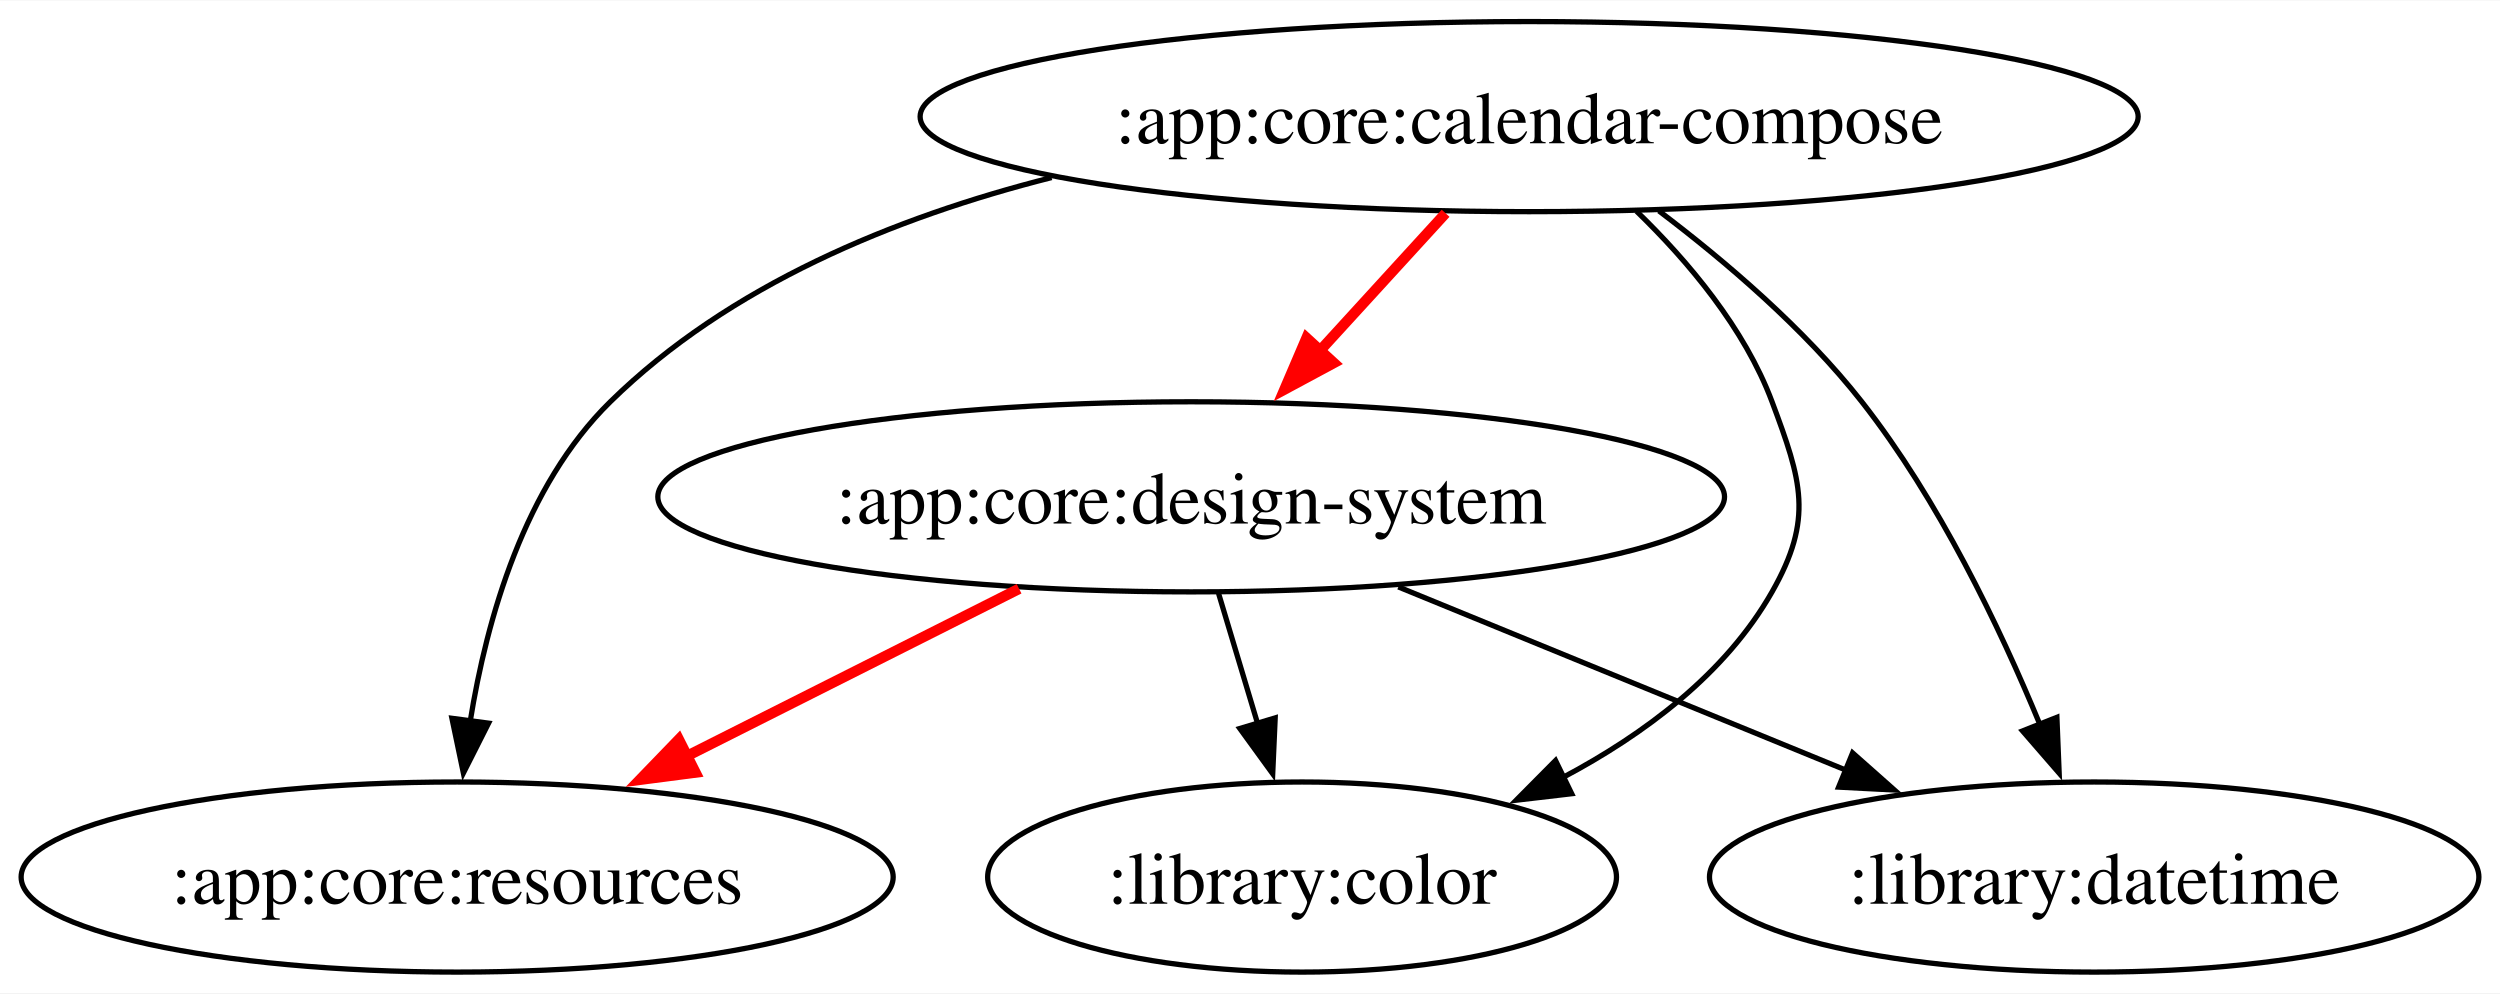
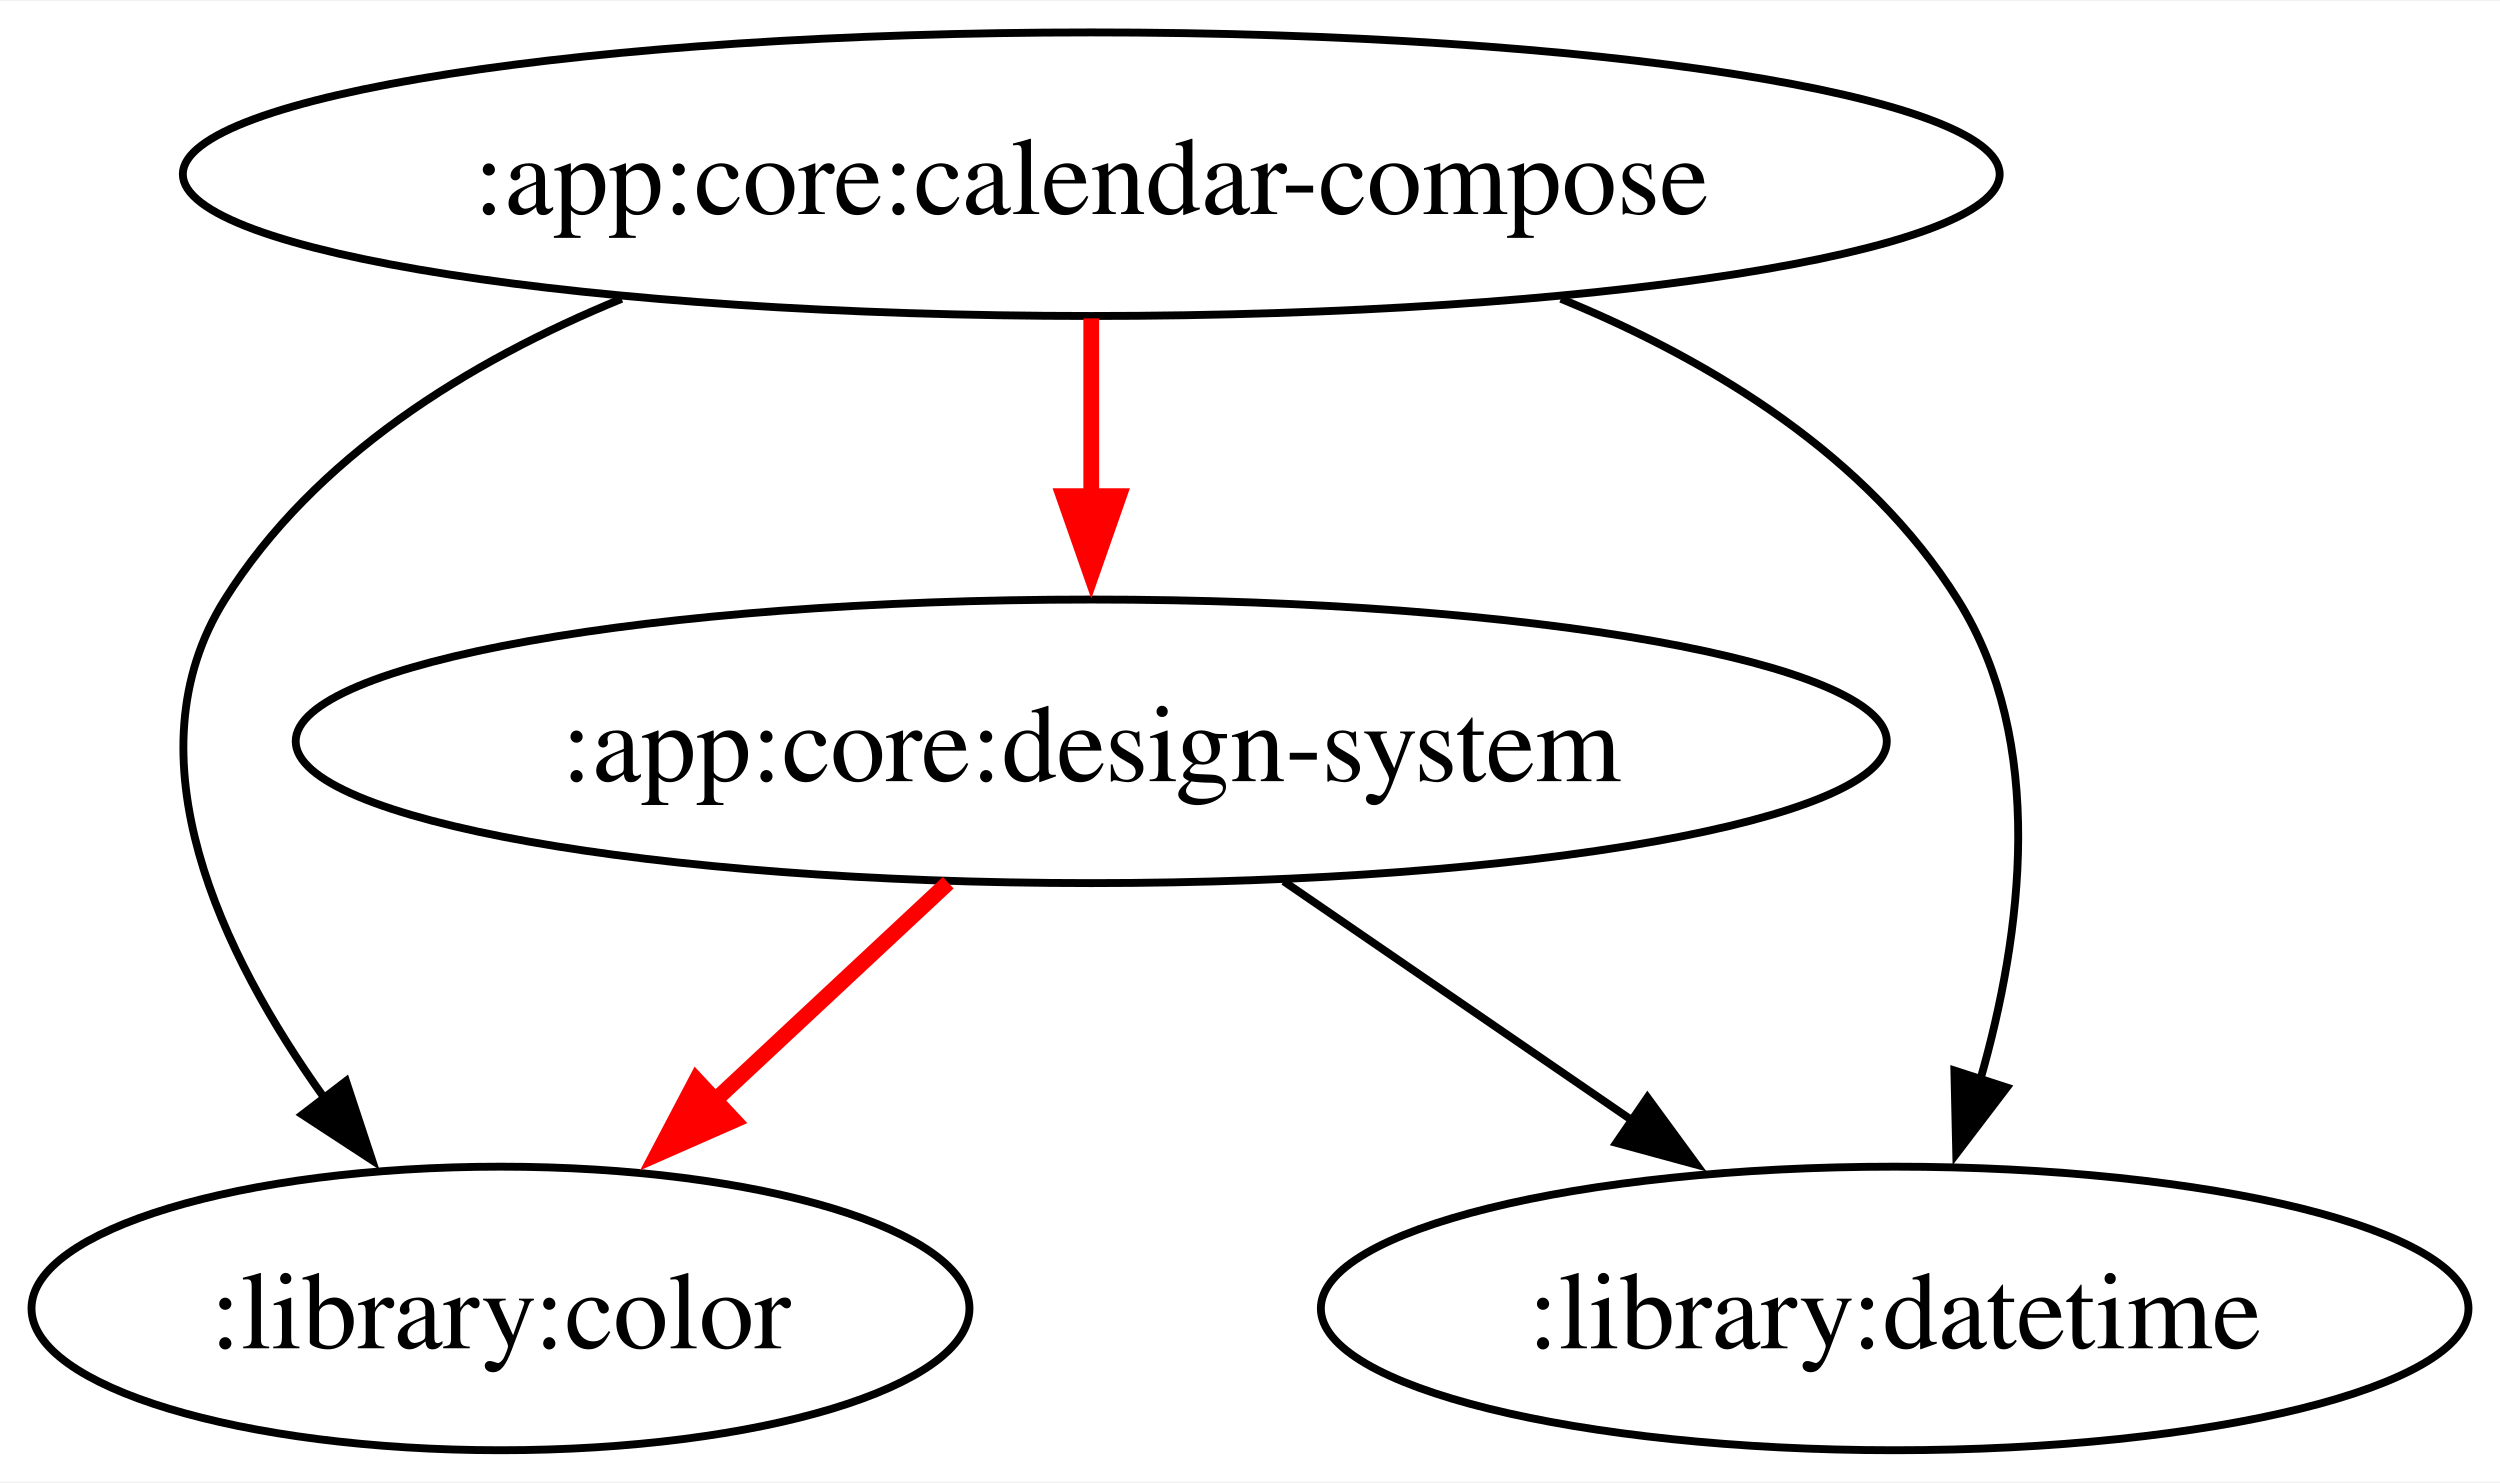
- <svg xmlns="http://www.w3.org/2000/svg" width="473pt" height="188pt" viewBox="0 0 473.42 188">
+ <svg xmlns="http://www.w3.org/2000/svg" width="317pt" height="188pt" viewBox="0 0 317.39 188">
  <g class="graph">
-     <path fill="#fff" d="M0 188V0h473.42v188z" />
+     <path fill="#fff" d="M0 188V0h317.39v188z" />
    <g class="node" transform="translate(4 184)">
-       <ellipse cx="285.57" cy="-162" fill="none" stroke="#000" rx="115.33" ry="18" />
-       <text x="285.57" y="-156.95" font-family="Times,serif" font-size="14" text-anchor="middle">:app:core:calendar-compose</text>
+       <ellipse cx="134.54" cy="-162" fill="none" stroke="#000" rx="115.33" ry="18" />
+       <text x="134.54" y="-156.95" font-family="Times,serif" font-size="14" text-anchor="middle">:app:core:calendar-compose</text>
    </g>
    <g class="node" transform="translate(4 184)">
-       <ellipse cx="82.57" cy="-18" fill="none" stroke="#000" rx="82.57" ry="18" />
-       <text x="82.57" y="-12.95" font-family="Times,serif" font-size="14" text-anchor="middle">:app:core:resources</text>
+       <ellipse cx="134.54" cy="-90" fill="none" stroke="#000" rx="101" ry="18" />
+       <text x="134.54" y="-84.95" font-family="Times,serif" font-size="14" text-anchor="middle">:app:core:design-system</text>
+     </g>
+     <g stroke="red" stroke-width="2" class="edge">
+       <path fill="none" d="M138.54 40.3v24.16" />
+       <path fill="red" d="m142.04 62.87-3.5 10-3.5-10z" />
+     </g>
+     <g class="node" transform="translate(4 184)">
+       <ellipse cx="59.54" cy="-18" fill="none" stroke="#000" rx="59.54" ry="18" />
+       <text x="59.54" y="-12.95" font-family="Times,serif" font-size="14" text-anchor="middle">:library:color</text>
    </g>
    <g stroke="#000" class="edge">
-       <path fill="none" d="M199.14 33.54C169.28 41.09 138 54 115.57 76c-16.24 15.93-23.39 41.04-26.53 60.53" />
-       <path d="m92.52 136.86-4.77 9.45-2.17-10.37z" />
+       <path fill="none" d="M78.92 37.82C59.45 45.8 39.93 57.87 28.54 76c-12.48 19.87-.51 44.94 12.72 63.4" />
+       <path d="m43.93 137.13 3.32 10.06-8.87-5.8z" />
    </g>
    <g class="node" transform="translate(4 184)">
-       <ellipse cx="221.57" cy="-90" fill="none" stroke="#000" rx="101" ry="18" />
-       <text x="221.57" y="-84.95" font-family="Times,serif" font-size="14" text-anchor="middle">:app:core:design-system</text>
+       <ellipse cx="236.54" cy="-18" fill="none" stroke="#000" rx="72.85" ry="18" />
+       <text x="236.54" y="-12.95" font-family="Times,serif" font-size="14" text-anchor="middle">:library:datetime</text>
+     </g>
+     <g stroke="#000" class="edge">
+       <path fill="none" d="M198.16 37.82c19.47 7.98 38.99 20.05 50.38 38.18 11.34 18.06 8.2 42.39 2.85 61.04" />
+       <path d="m254.78 137.95-6.42 8.43-.24-10.59z" />
    </g>
    <g stroke="red" stroke-width="2" class="edge">
-       <path fill="none" d="M273.75 40.3c-7.52 8.23-16.65 18.22-24.94 27.28" />
-       <path fill="red" d="m252.58 68.64-9.33 5.02 4.17-9.74z" />
-     </g>
-     <g class="node" transform="translate(4 184)">
-       <ellipse cx="242.57" cy="-18" fill="none" stroke="#000" rx="59.54" ry="18" />
-       <text x="242.57" y="-12.95" font-family="Times,serif" font-size="14" text-anchor="middle">:library:color</text>
+       <path fill="none" d="M120.38 111.95c-9.28 8.66-20.73 19.35-30.92 28.86" />
+       <path fill="red" d="m93.18 142.12-9.7 4.27 4.93-9.38z" />
    </g>
    <g stroke="#000" class="edge">
-       <path fill="none" d="M309.91 39.92c9.77 9.47 20.46 22.16 25.66 36.08 5.6 14.99 7.91 22.09 0 36-8.82 15.52-24.18 26.97-39.68 35.18" />
-       <path d="m297.63 150.22-10.52 1.23 7.46-7.52z" />
-     </g>
-     <g class="node" transform="translate(4 184)">
-       <ellipse cx="392.57" cy="-18" fill="none" stroke="#000" rx="72.85" ry="18" />
-       <text x="392.57" y="-12.95" font-family="Times,serif" font-size="14" text-anchor="middle">:library:datetime</text>
-     </g>
-     <g stroke="#000" class="edge">
-       <path fill="none" d="M314.13 39.85c12.62 9.54 27.59 22.32 38.44 36.15 14.54 18.53 26.09 42.63 33.71 61.08" />
-       <path d="m389.51 135.75.43 10.58-6.94-8z" />
-     </g>
-     <g stroke="red" stroke-width="2" class="edge">
-       <path fill="none" d="m192.98 111.41-64.41 32.44" />
-       <path fill="red" d="m131.69 146.2-10.51 1.37 7.36-7.62z" />
-     </g>
-     <g stroke="#000" class="edge">
-       <path fill="none" d="M230.76 112.3c2.24 7.46 4.92 16.38 7.42 24.73" />
-       <path d="m241.48 135.86-.47 10.59-6.23-8.58z" />
-     </g>
-     <g stroke="#000" class="edge">
-       <path fill="none" d="M264.8 111.06c25.22 10.32 58.13 23.79 84.74 34.69" />
-       <path d="m350.82 142.49 7.93 7.03-10.58-.55z" />
+       <path fill="none" d="M162.97 111.77c13.35 9.15 30.06 20.62 44.55 30.57" />
+       <path d="m209.15 139.21 6.26 8.55-10.22-2.78z" />
    </g>
  </g>
</svg>
